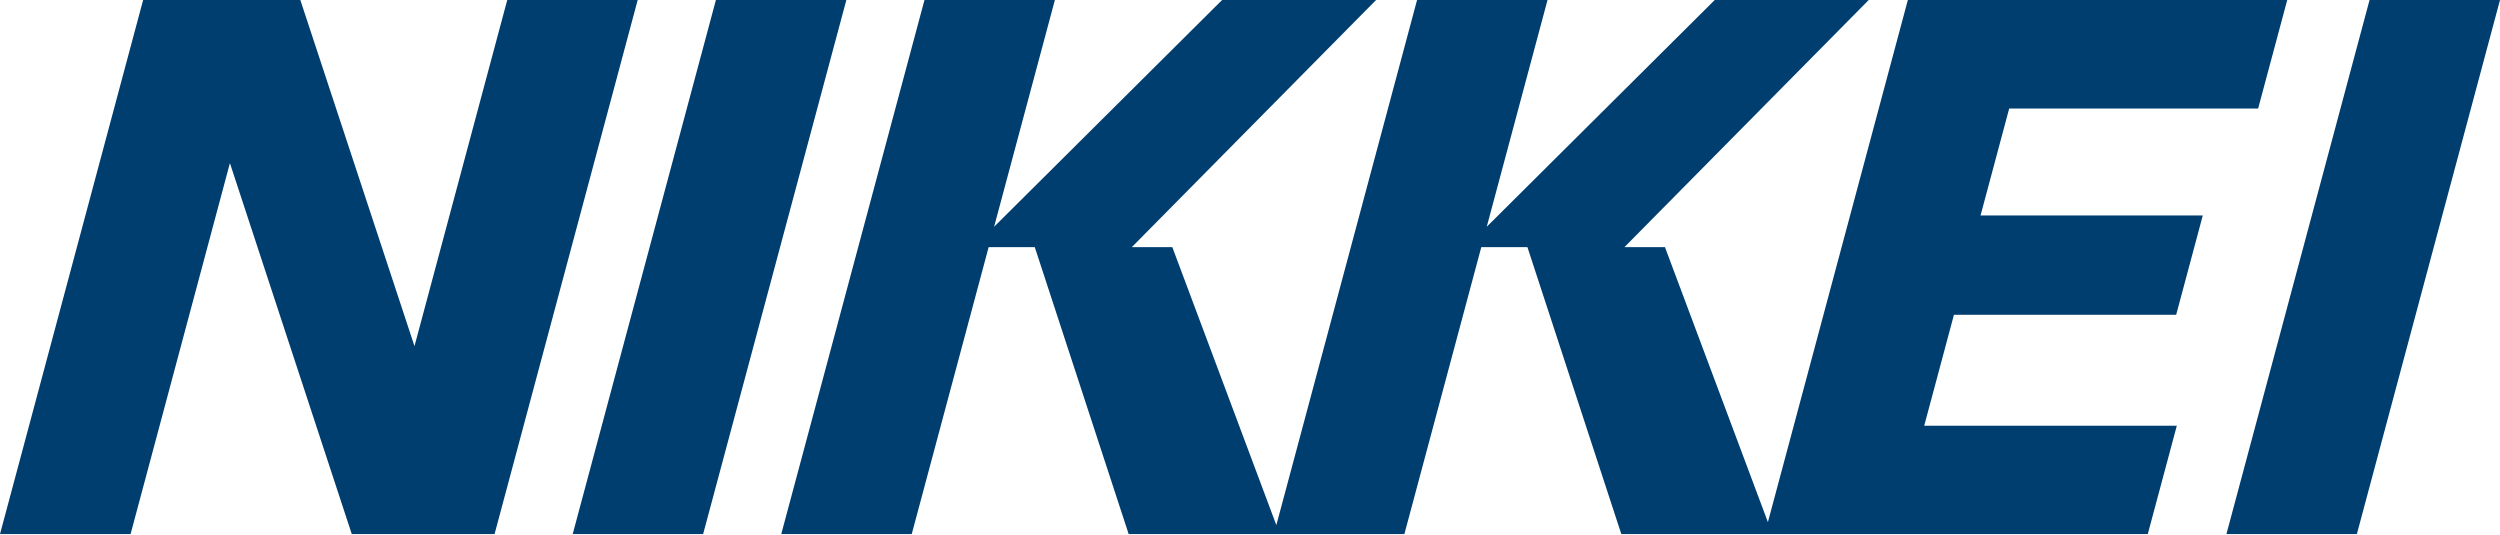
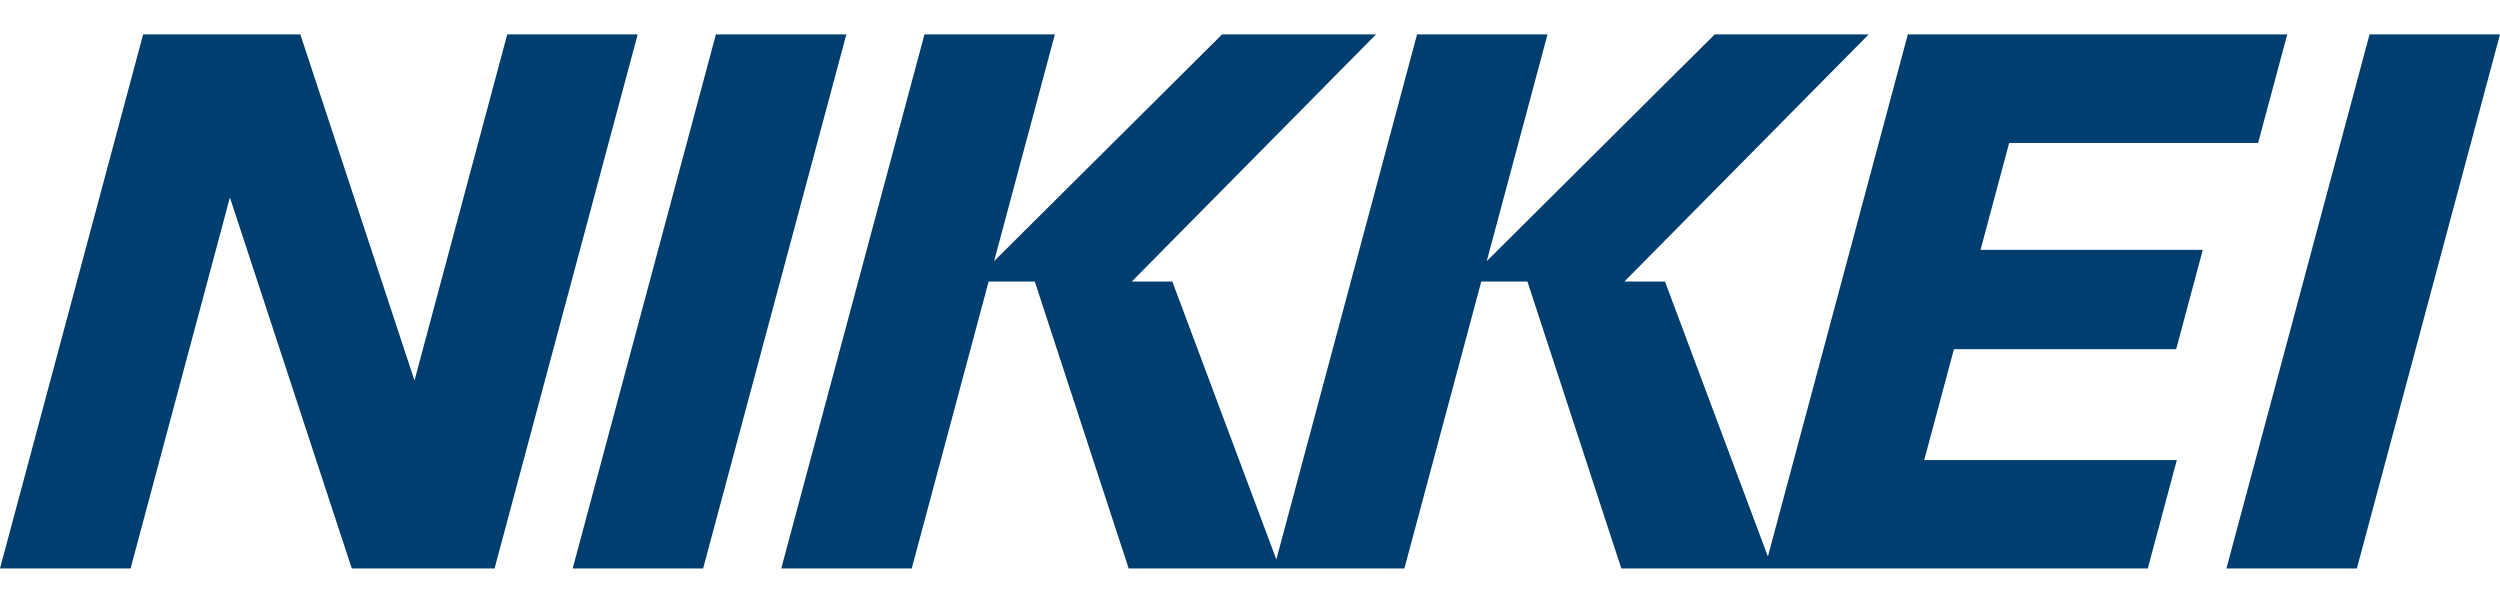
- <svg xmlns="http://www.w3.org/2000/svg" viewBox="0 0 1920 410.34">
+ <svg xmlns="http://www.w3.org/2000/svg" viewBox="0 0 1920 410.34" width="1024px" height="247px">
  <path d="M389.57,0,318.32,265.84,230.65,0H109.93L0,410.18H100.28l76.29-284.9,93.59,284.9H379.82L489.75,0ZM1819.82,0,1709.89,410.18h100.18L1920,0Zm-1270,0L439.83,410.18H540L650,0ZM1671.29,241.78l20.44-76.28H1521.05l22-82.14h191.19L1756.6,0H1465.23L1357.75,401,1278.69,189.8h-31.12L1435.17,0H1316.92l-175.1,174.15L1188.5,0H1088.31L980.23,403.28,900.34,189.8H869.22L1056.82,0H938.57L763.47,174.15,810.15,0H710L600,410.18H700.21L759.28,189.8h35.43l72.11,220.38h211.74l59.07-220.38h35.43l72.11,220.38h404.32l22.31-83.24h-194l22.82-85.16Z" fill="#003e70" />
</svg>
